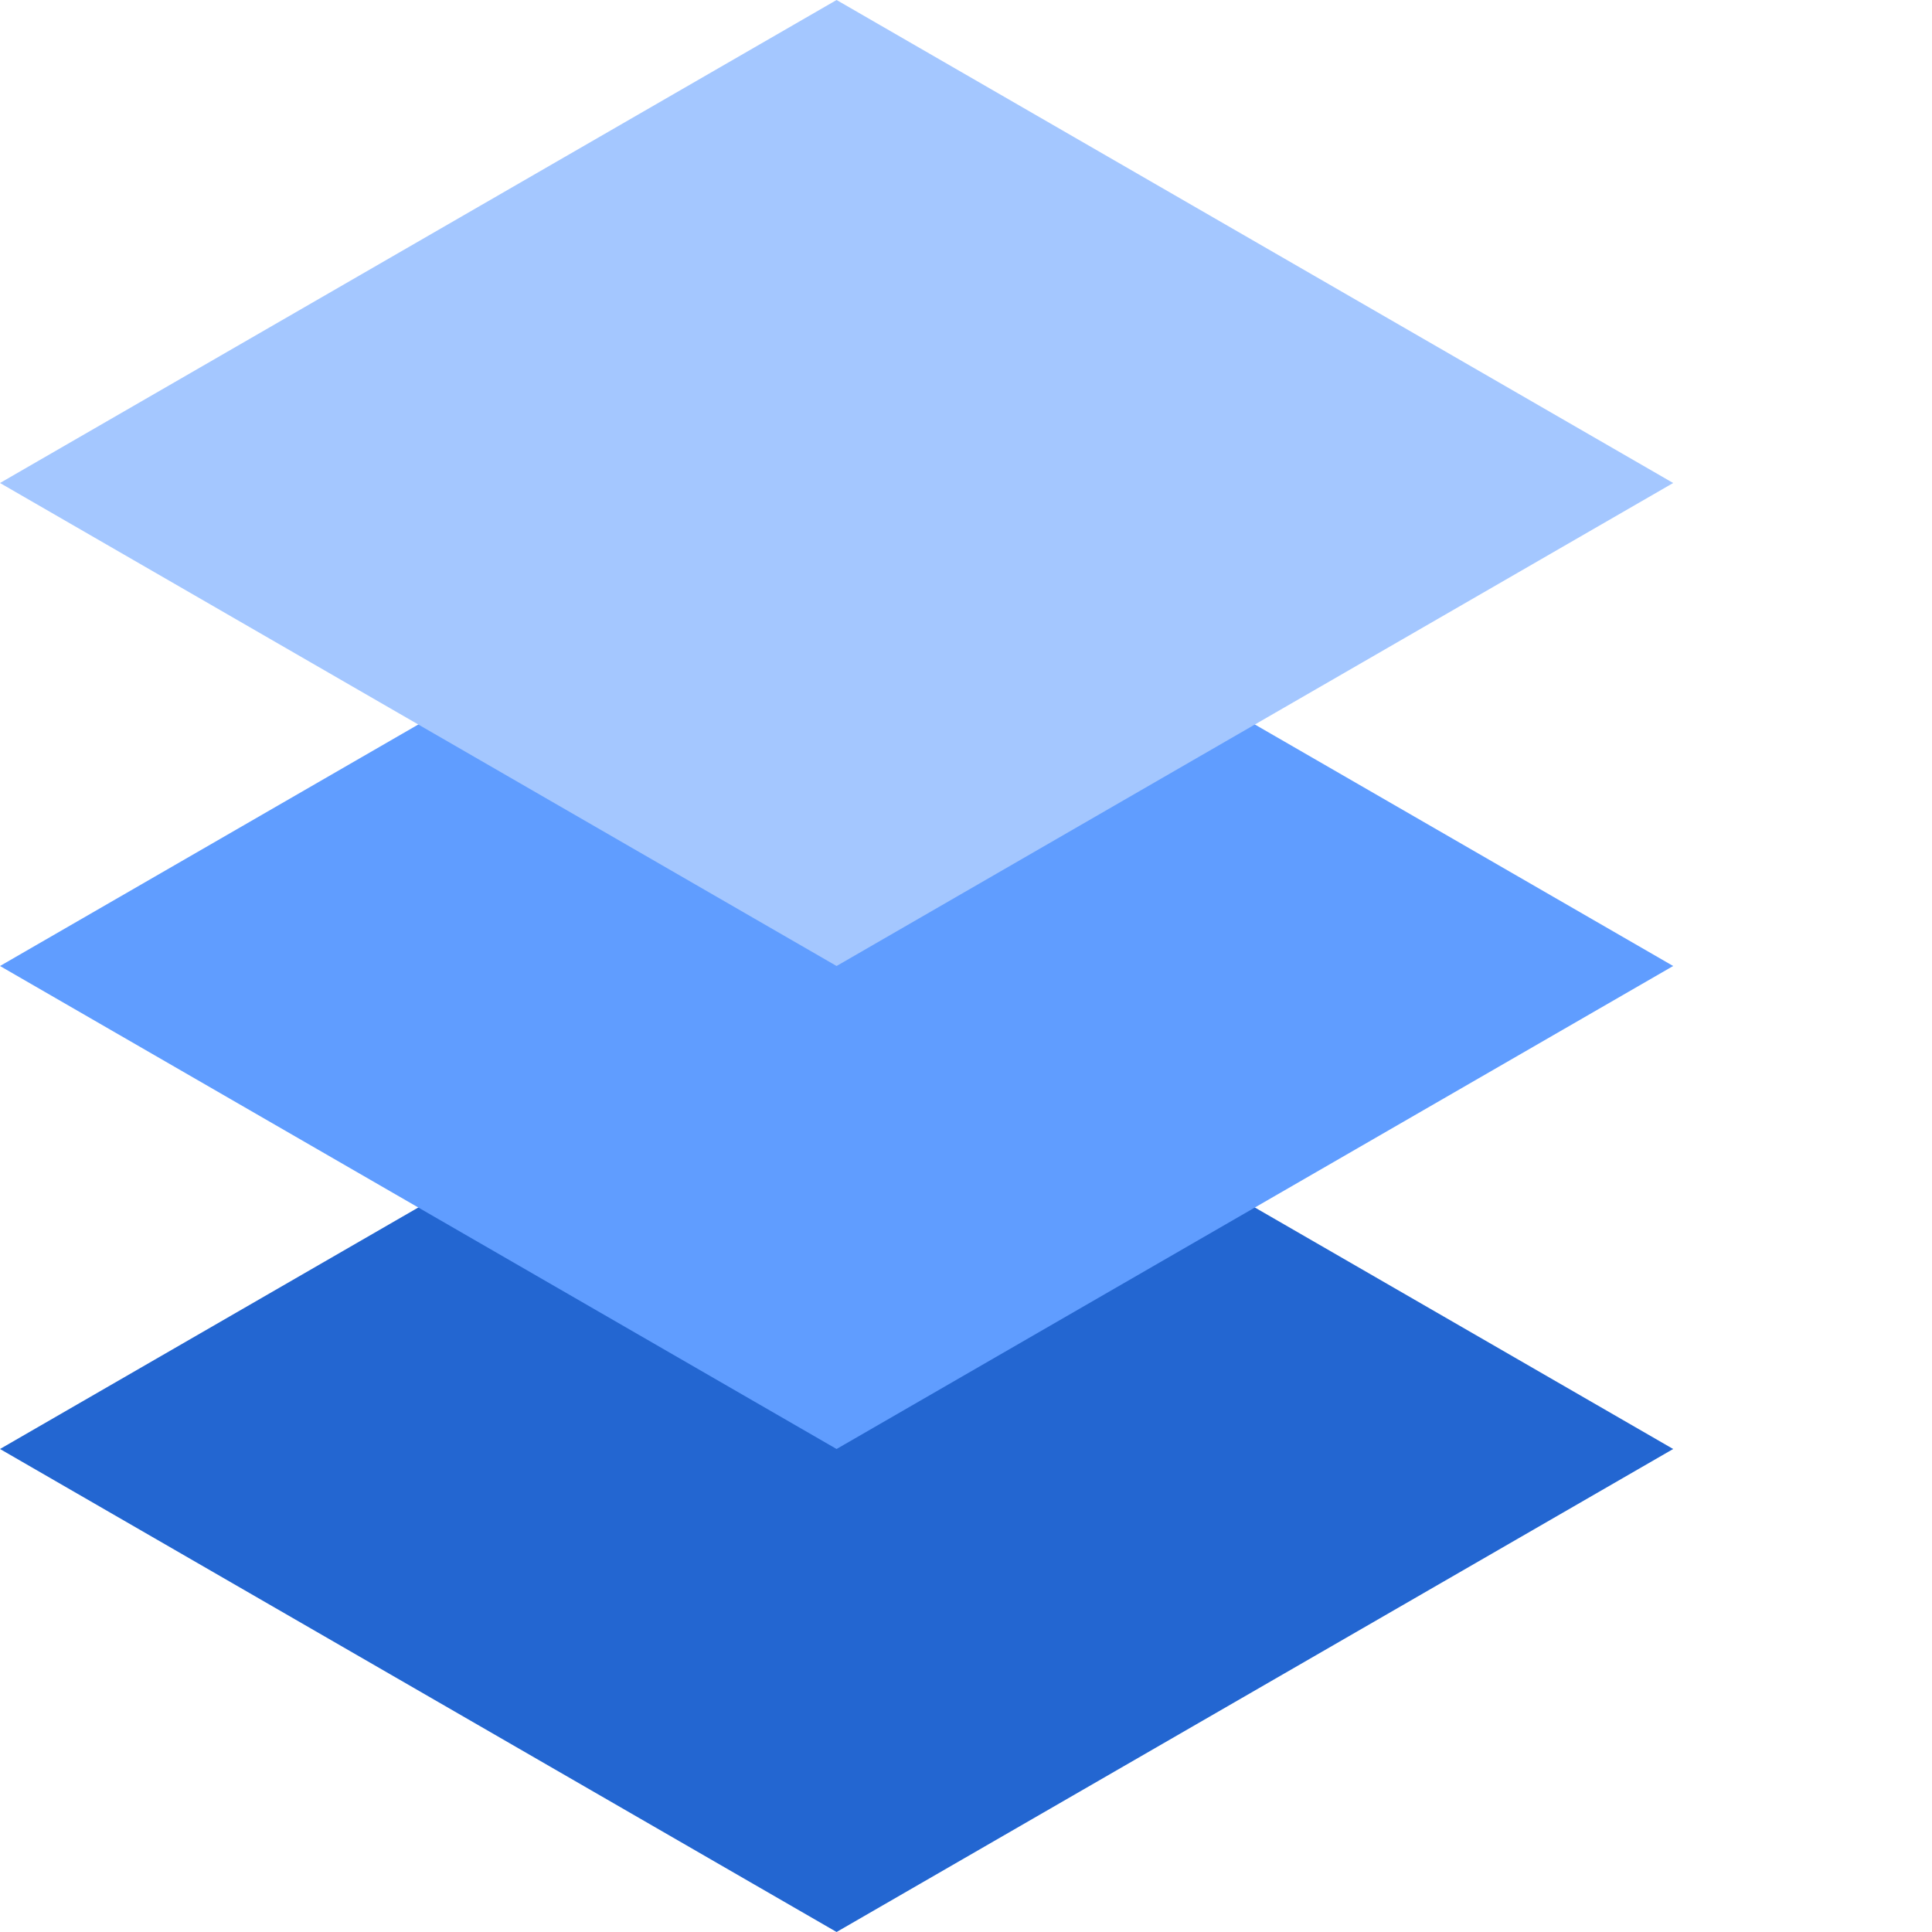
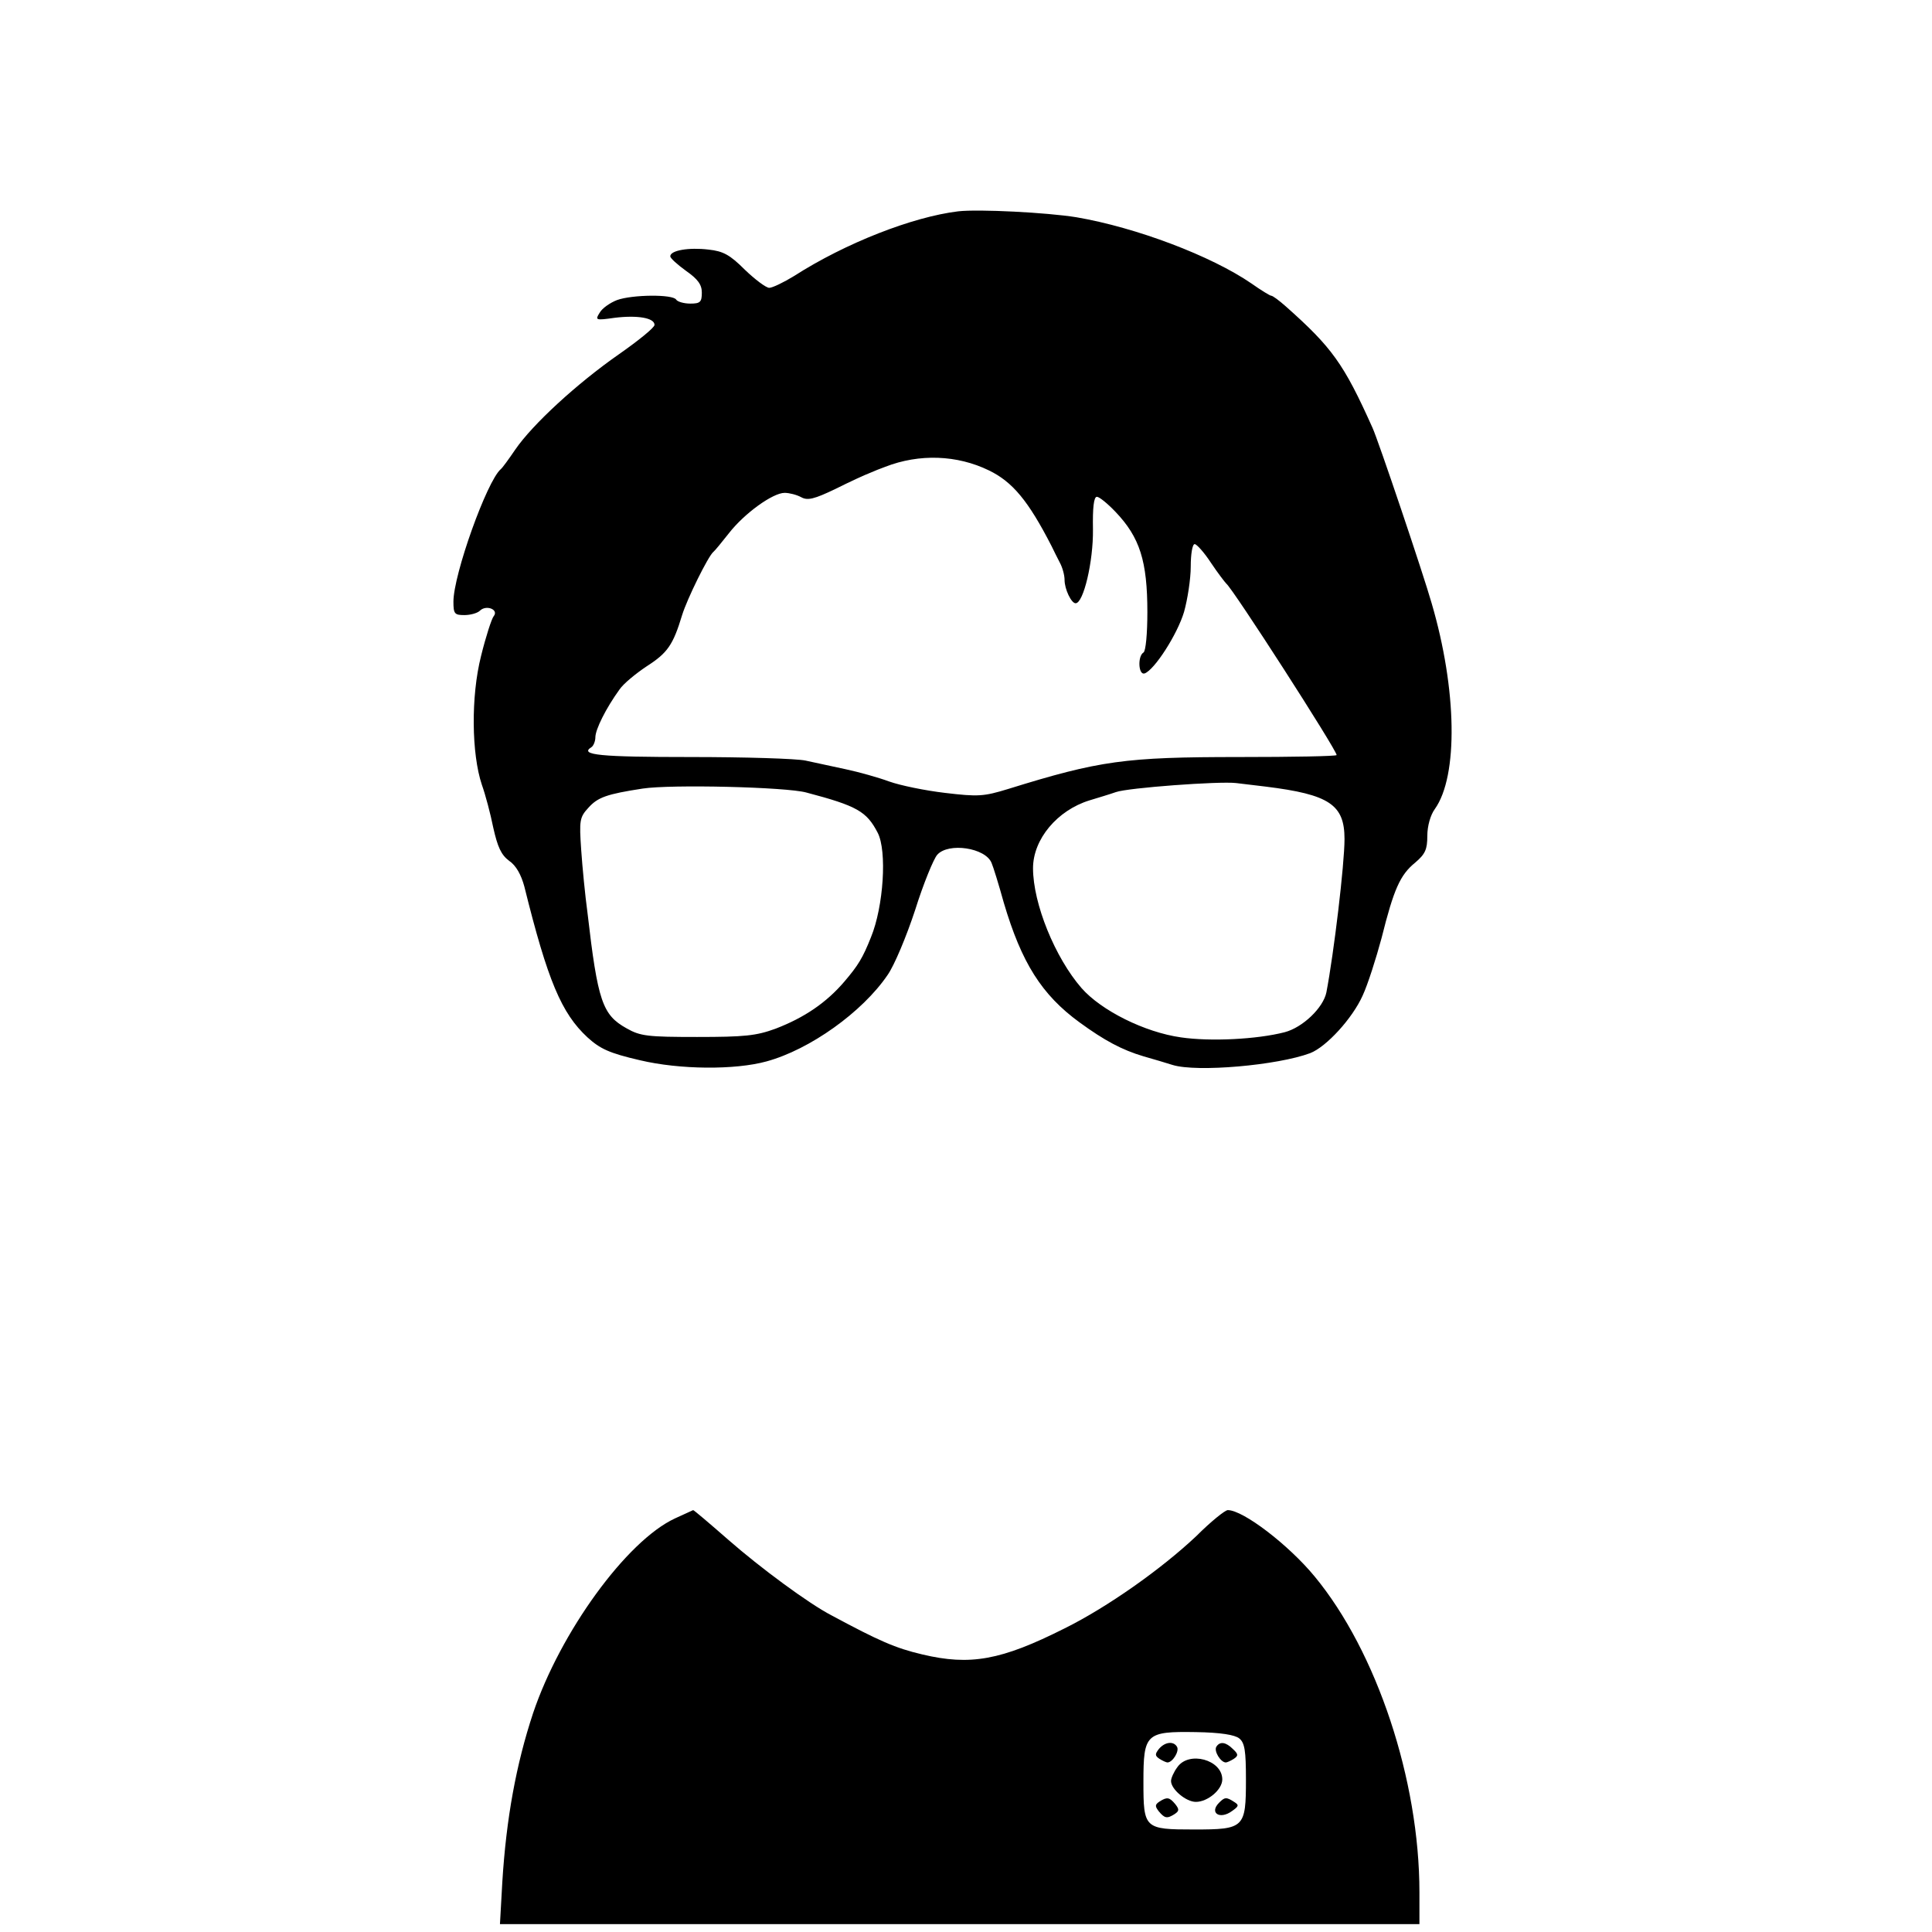
- <svg xmlns="http://www.w3.org/2000/svg" version="1.1" width="256" height="256" viewbox="0 0 949 256">
-   <path fill="#2366d1" d="M110.851 128L221.703 192L110.851 256L0 192Z" />
-   <path fill="#609dff" d="M110.851 64L221.703 128L110.851 192L0 128Z" />
-   <path fill="#a4c7ff" d="M110.851 0L221.703 64L110.851 128L0 64Z" />
+ <svg xmlns="http://www.w3.org/2000/svg" version="1.0" width="490pt" height="490pt" viewBox="0 0 490 490" preserveAspectRatio="xMidYMid meet">
+   <g transform="translate(0,490) scale(0.1,-0.1)" fill="#000000" stroke="none">
+     <path d="M2430 4364 c-115 -14 -285 -80 -416 -164 -26 -16 -55 -30 -63 -30 -8 0 -36 21 -62 46 -38 38 -55 47 -92 51 -50 6 -97 -2 -97 -17 0 -5 18 -21 40 -37 30 -21 40 -35 40 -55 0 -24 -4 -28 -29 -28 -17 0 -33 5 -36 10 -8 14 -111 13 -150 -1 -18 -7 -38 -21 -44 -32 -12 -19 -11 -20 38 -13 57 7 101 0 101 -18 0 -7 -41 -40 -91 -75 -106 -74 -218 -177 -262 -241 -17 -25 -33 -47 -37 -50 -35 -30 -120 -267 -120 -336 0 -31 3 -34 28 -34 15 0 33 5 39 11 16 16 49 3 35 -14 -5 -6 -20 -52 -32 -101 -26 -103 -24 -248 2 -326 9 -25 22 -74 29 -109 11 -49 20 -69 40 -84 18 -12 31 -36 39 -66 59 -238 94 -321 160 -382 32 -29 55 -40 133 -58 101 -24 241 -25 321 -3 110 30 243 125 307 219 17 24 48 98 70 165 21 67 47 130 56 140 28 32 123 18 138 -21 4 -9 18 -54 31 -101 45 -152 96 -233 192 -303 63 -46 108 -70 162 -86 25 -7 58 -17 74 -22 62 -19 266 -1 349 30 41 16 107 88 133 146 13 28 34 94 48 146 31 124 47 160 85 191 26 22 31 34 31 68 0 25 8 53 19 68 60 84 56 304 -8 522 -21 74 -136 415 -150 445 -73 163 -103 204 -220 308 -17 15 -33 27 -37 27 -3 0 -26 14 -50 31 -102 70 -292 142 -444 168 -74 12 -248 21 -300 15z m78 -657 c60 -29 100 -77 159 -192 5 -11 15 -30 21 -42 7 -13 12 -32 12 -44 0 -23 17 -59 28 -59 20 0 45 106 44 187 -1 55 2 83 10 83 6 0 27 -17 47 -38 62 -65 81 -125 81 -255 0 -53 -4 -99 -10 -102 -15 -9 -13 -58 3 -53 25 9 83 99 100 156 9 32 17 84 17 115 0 31 4 57 10 57 5 0 24 -21 41 -47 18 -27 36 -50 39 -53 17 -13 280 -422 280 -435 0 -3 -111 -5 -247 -5 -290 0 -354 -9 -586 -81 -62 -19 -76 -20 -160 -10 -51 6 -114 19 -142 29 -27 10 -77 24 -110 31 -33 7 -79 17 -102 22 -23 5 -154 9 -292 9 -228 0 -283 5 -251 25 5 3 10 15 10 25 0 20 27 74 61 121 10 15 42 41 69 59 53 34 67 54 90 130 13 42 66 149 79 160 4 3 21 24 40 48 39 50 111 102 141 102 12 0 31 -5 42 -11 16 -9 33 -5 87 21 36 18 75 36 86 40 11 5 29 12 40 16 87 34 183 30 263 -9z m702 -802 c162 -20 200 -46 200 -133 0 -64 -27 -290 -46 -389 -8 -39 -60 -89 -106 -101 -70 -18 -188 -24 -263 -13 -92 13 -202 68 -252 125 -67 77 -123 214 -123 304 0 74 62 147 143 172 23 7 53 16 67 21 30 11 262 28 305 23 17 -2 50 -6 75 -9z m-1165 -15 c129 -34 153 -48 181 -102 24 -46 15 -187 -17 -265 -21 -53 -33 -72 -67 -112 -46 -54 -102 -92 -175 -120 -49 -18 -79 -21 -199 -21 -125 0 -144 2 -179 22 -61 34 -73 68 -99 293 -6 44 -13 116 -16 160 -5 74 -4 82 18 106 24 27 47 35 138 49 72 11 364 4 415 -10z" />
+     <path d="M1712 1049 c-123 -57 -291 -289 -360 -494 -43 -130 -68 -267 -78 -428 l-6 -107 1166 0 1166 0 0 81 c0 284 -108 610 -266 801 -66 80 -181 168 -220 168 -7 0 -43 -29 -80 -66 -88 -83 -225 -180 -334 -234 -161 -81 -239 -95 -361 -66 -68 16 -109 34 -230 99 -58 30 -181 121 -261 191 -48 42 -88 76 -90 76 -2 -1 -22 -10 -46 -21z m1431 -558 c14 -11 17 -32 17 -104 0 -123 -4 -127 -131 -127 -127 0 -129 2 -129 121 0 122 6 128 133 126 63 -1 99 -7 110 -16z" />
+     <path d="M2939 464 c-10 -13 -10 -17 2 -25 8 -5 17 -9 20 -9 13 0 31 29 24 40 -9 15 -31 12 -46 -6z" />
+     <path d="M3085 470 c-7 -11 11 -40 24 -40 3 0 12 4 20 9 12 8 12 12 -2 25 -18 18 -33 20 -42 6z" />
+     <path d="M2986 418 c-9 -12 -16 -28 -16 -35 0 -21 38 -53 63 -53 30 0 67 31 67 57 0 50 -85 73 -114 31z" />
+     <path d="M2941 331 c-12 -8 -12 -12 -2 -25 15 -18 21 -19 40 -7 12 8 12 12 2 25 -15 18 -21 19 -40 7z" />
+     <path d="M3092 328 c-26 -26 2 -44 33 -21 17 12 18 15 5 23 -20 13 -24 12 -38 -2z" />
+   </g>
</svg>
